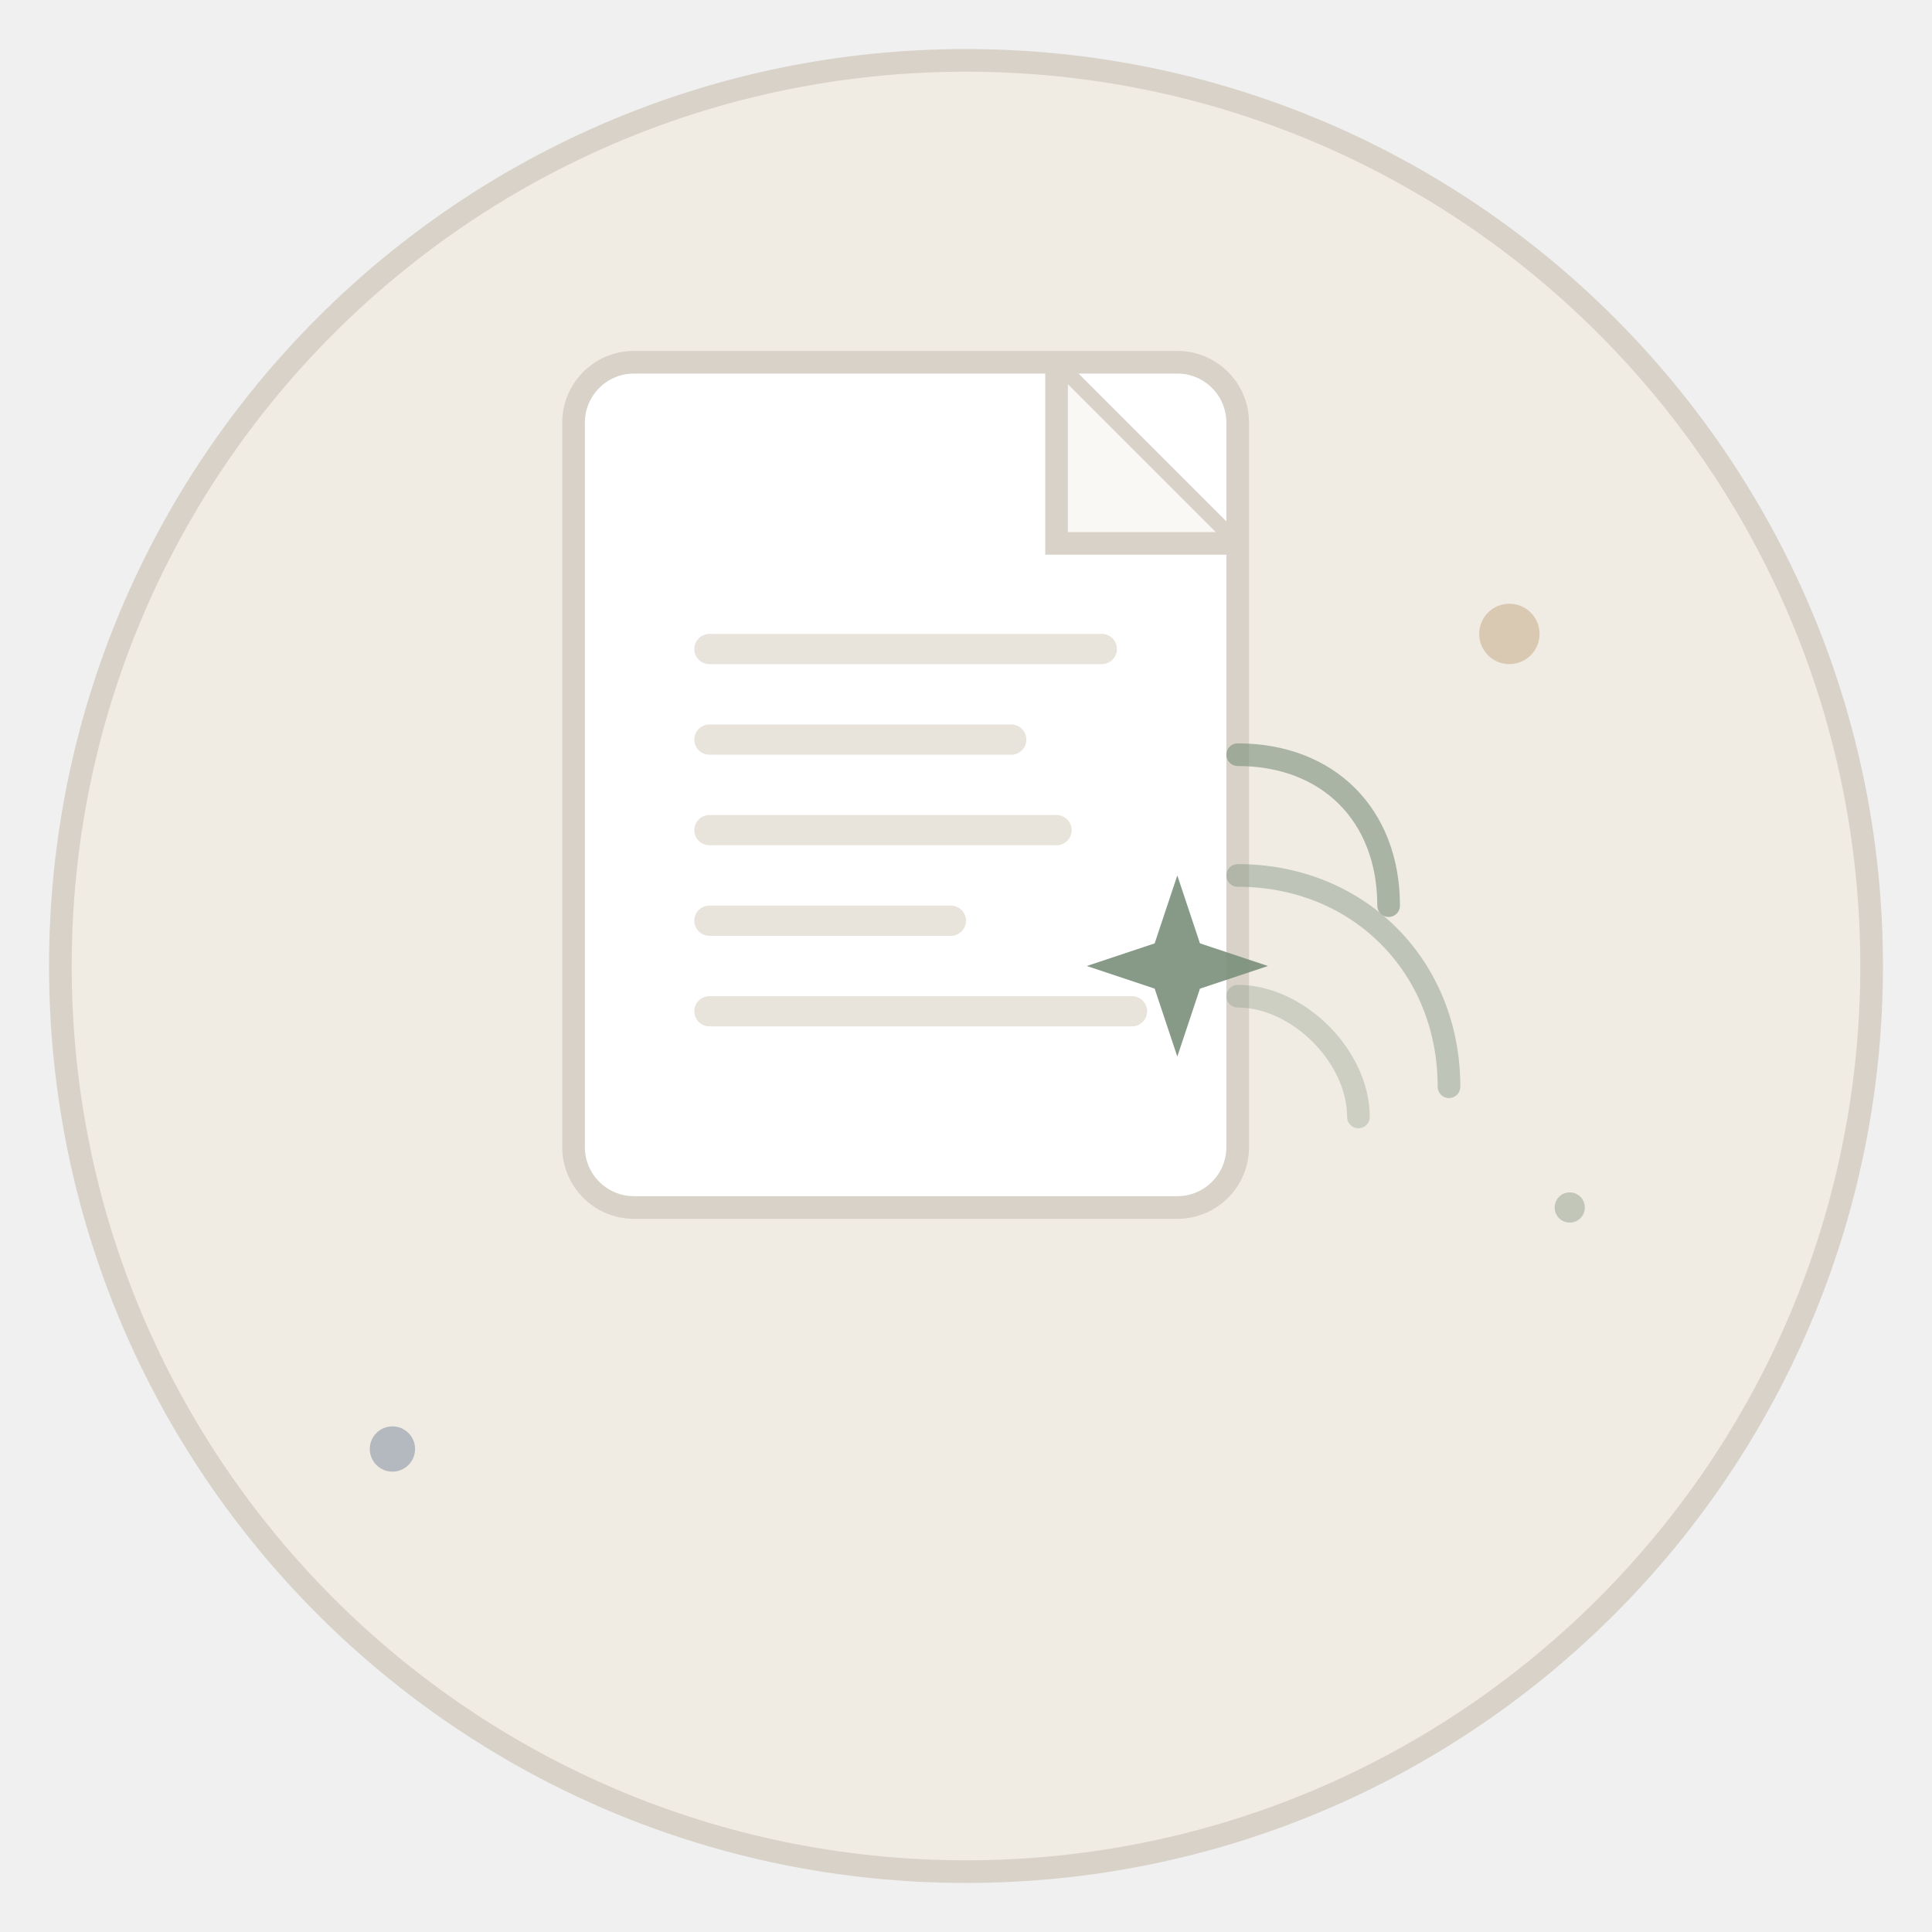
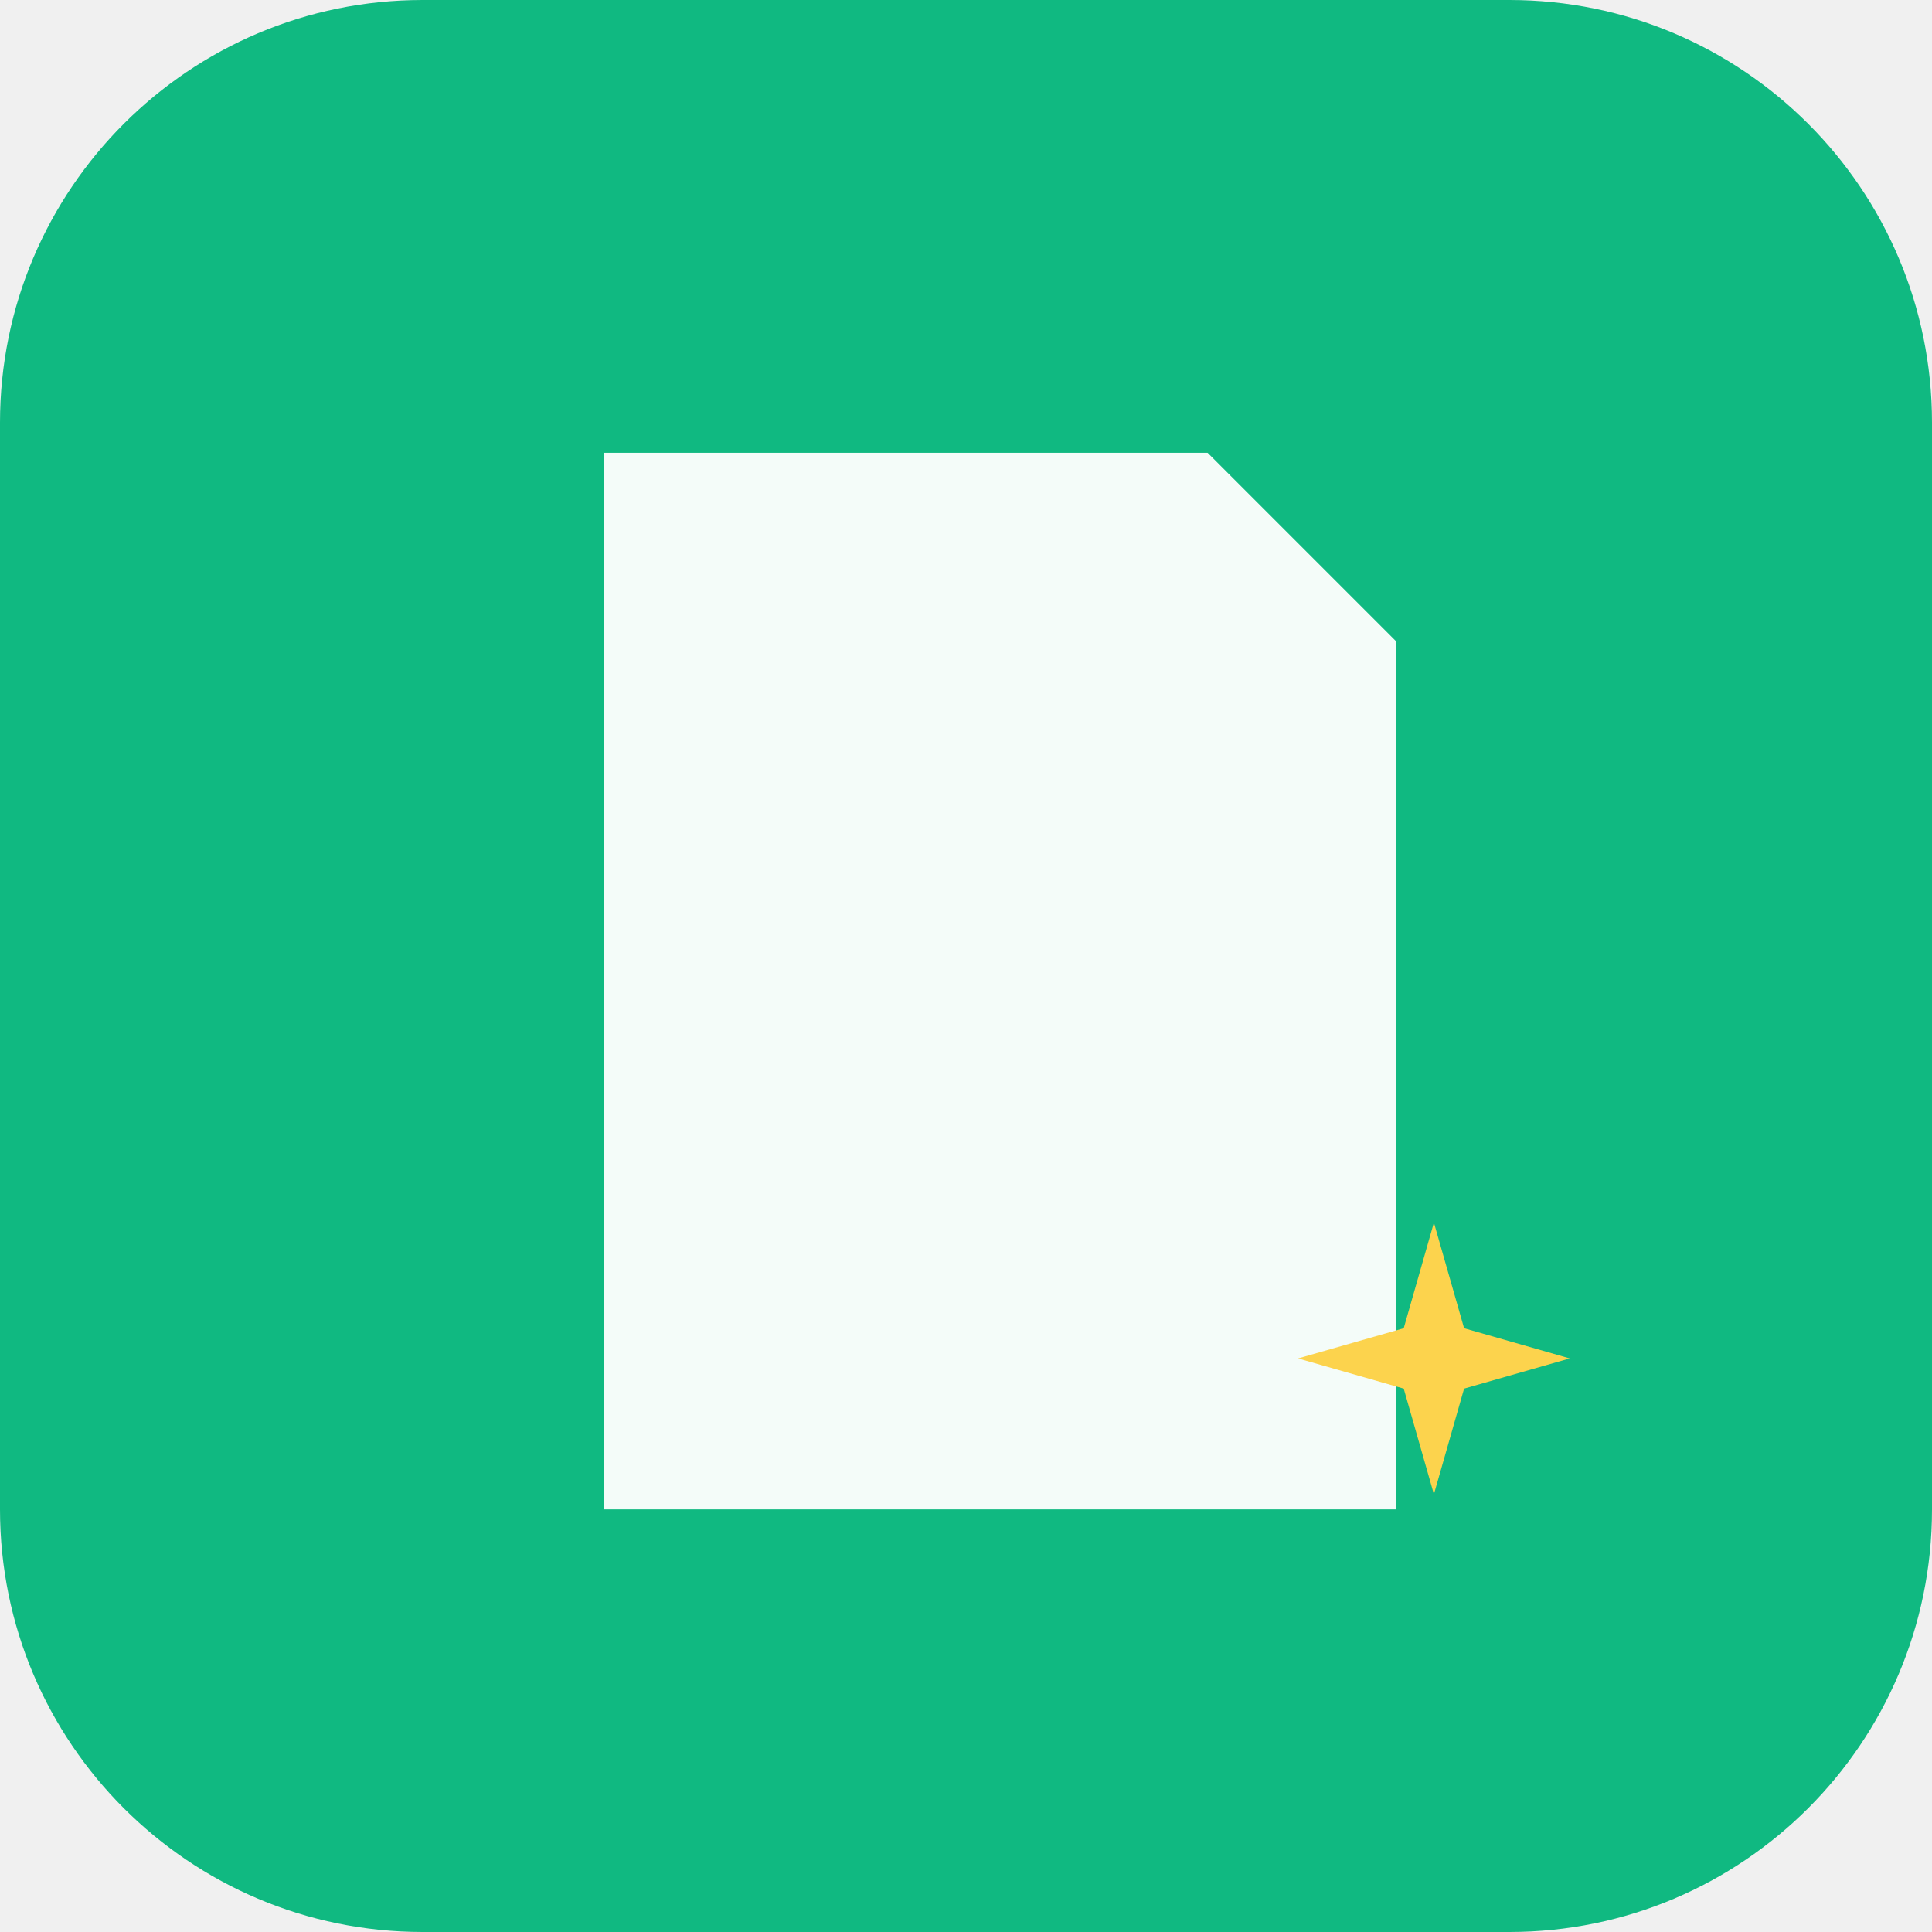
- <svg xmlns="http://www.w3.org/2000/svg" viewBox="0 0 128 128" fill="none">
-   <circle cx="64" cy="64" r="60" fill="#F0EBE3" stroke="#D8D2C8" stroke-width="1.5" />
-   <g transform="translate(34, 22)">
-     <rect x="4" y="2" width="44" height="56" rx="4" fill="white" stroke="#D8D2C8" stroke-width="1.5" />
-     <path d="M36 2V14H48" stroke="#D8D2C8" stroke-width="1.5" fill="#FAF8F5" />
-     <path d="M36 2L48 14" stroke="#D8D2C8" stroke-width="1" />
-     <rect x="12" y="20" width="28" height="2" rx="1" fill="#E8E3DB" />
-     <rect x="12" y="26" width="22" height="2" rx="1" fill="#E8E3DB" />
-     <rect x="12" y="32" width="25" height="2" rx="1" fill="#E8E3DB" />
-     <rect x="12" y="38" width="18" height="2" rx="1" fill="#E8E3DB" />
-     <rect x="12" y="44" width="30" height="2" rx="1" fill="#E8E3DB" />
-     <g transform="translate(38, 36)">
-       <path d="M6 0L7.5 4.5L12 6L7.5 7.5L6 12L4.5 7.5L0 6L4.5 4.5Z" fill="#7A8F7A" opacity="0.9" />
-     </g>
+ <svg xmlns="http://www.w3.org/2000/svg" viewBox="0 0 512 512" fill="none">
+   <defs>
+     <linearGradient id="g" x1="0" y1="0" x2="512" y2="512">
+       <stop offset="0%" stop-color="#10B981" />
+       <stop offset="50%" stop-color="#059669" />
+       <stop offset="100%" stop-color="#047857" />
+     </linearGradient>
+   </defs>
+   <rect width="512" height="512" rx="112" fill="url(#g)" />
+   <g fill="white" opacity="0.95">
+     <path d="M160 120 L320 120 L370 170 L370 400 L160 400 Z" />
+     <path d="M320 120 L320 170 L370 170 Z" fill="white" opacity="0.7" />
+     <rect x="196" y="210" width="140" height="12" rx="6" />
+     <rect x="196" y="248" width="110" height="12" rx="6" />
+     <rect x="196" y="286" width="130" height="12" rx="6" />
+     <rect x="196" y="324" width="90" height="12" rx="6" />
  </g>
-   <g opacity="0.6">
-     <path d="M82 50C88 50 92 54 92 60" stroke="#7A8F7A" stroke-width="1.5" stroke-linecap="round" fill="none" />
-     <path d="M82 58C90 58 96 64 96 72" stroke="#7A8F7A" stroke-width="1.5" stroke-linecap="round" fill="none" opacity="0.7" />
-     <path d="M82 66C86 66 90 70 90 74" stroke="#7A8F7A" stroke-width="1.5" stroke-linecap="round" fill="none" opacity="0.5" />
+   <g transform="translate(380,360)">
+     <path d="M0,-36 L8,-8 L36,0 L8,8 L0,36 L-8,8 L-36,0 L-8,-8 Z" fill="#FCD34D" />
  </g>
-   <circle cx="100" cy="42" r="2" fill="#C4A882" opacity="0.5" />
-   <circle cx="26" cy="96" r="1.5" fill="#5B6E8A" opacity="0.4" />
-   <circle cx="104" cy="80" r="1" fill="#7A8F7A" opacity="0.4" />
</svg>
